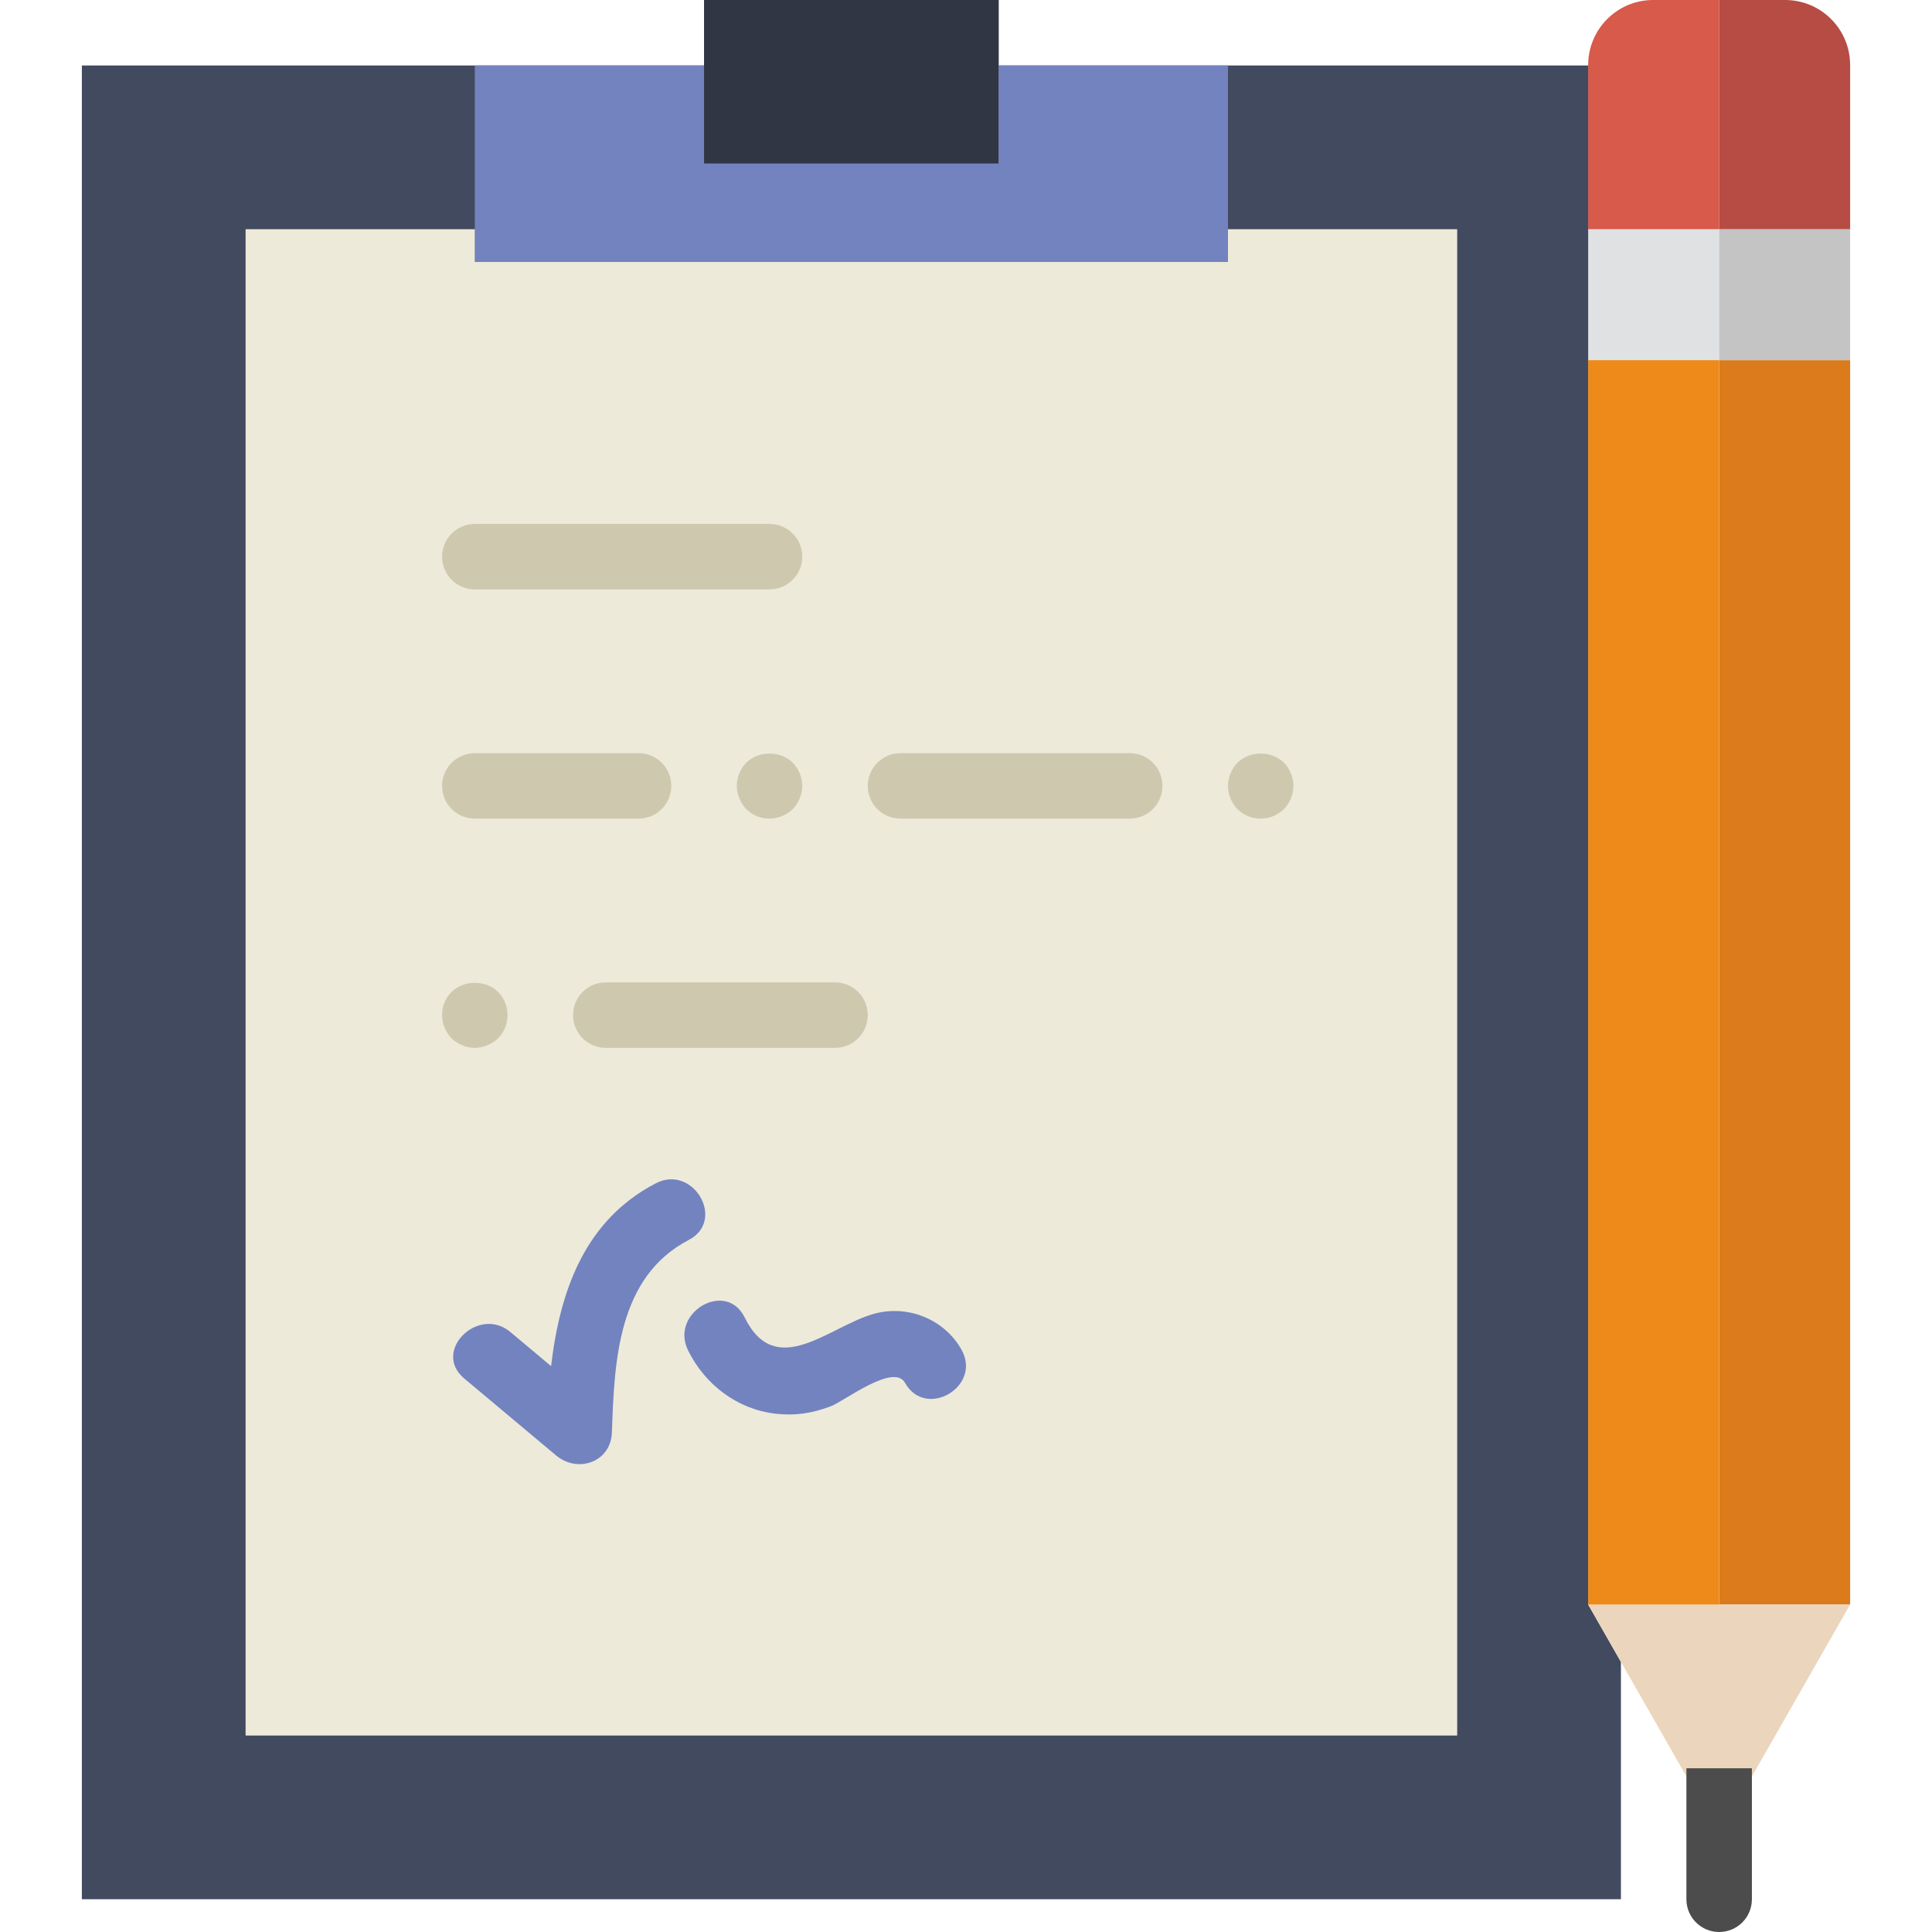
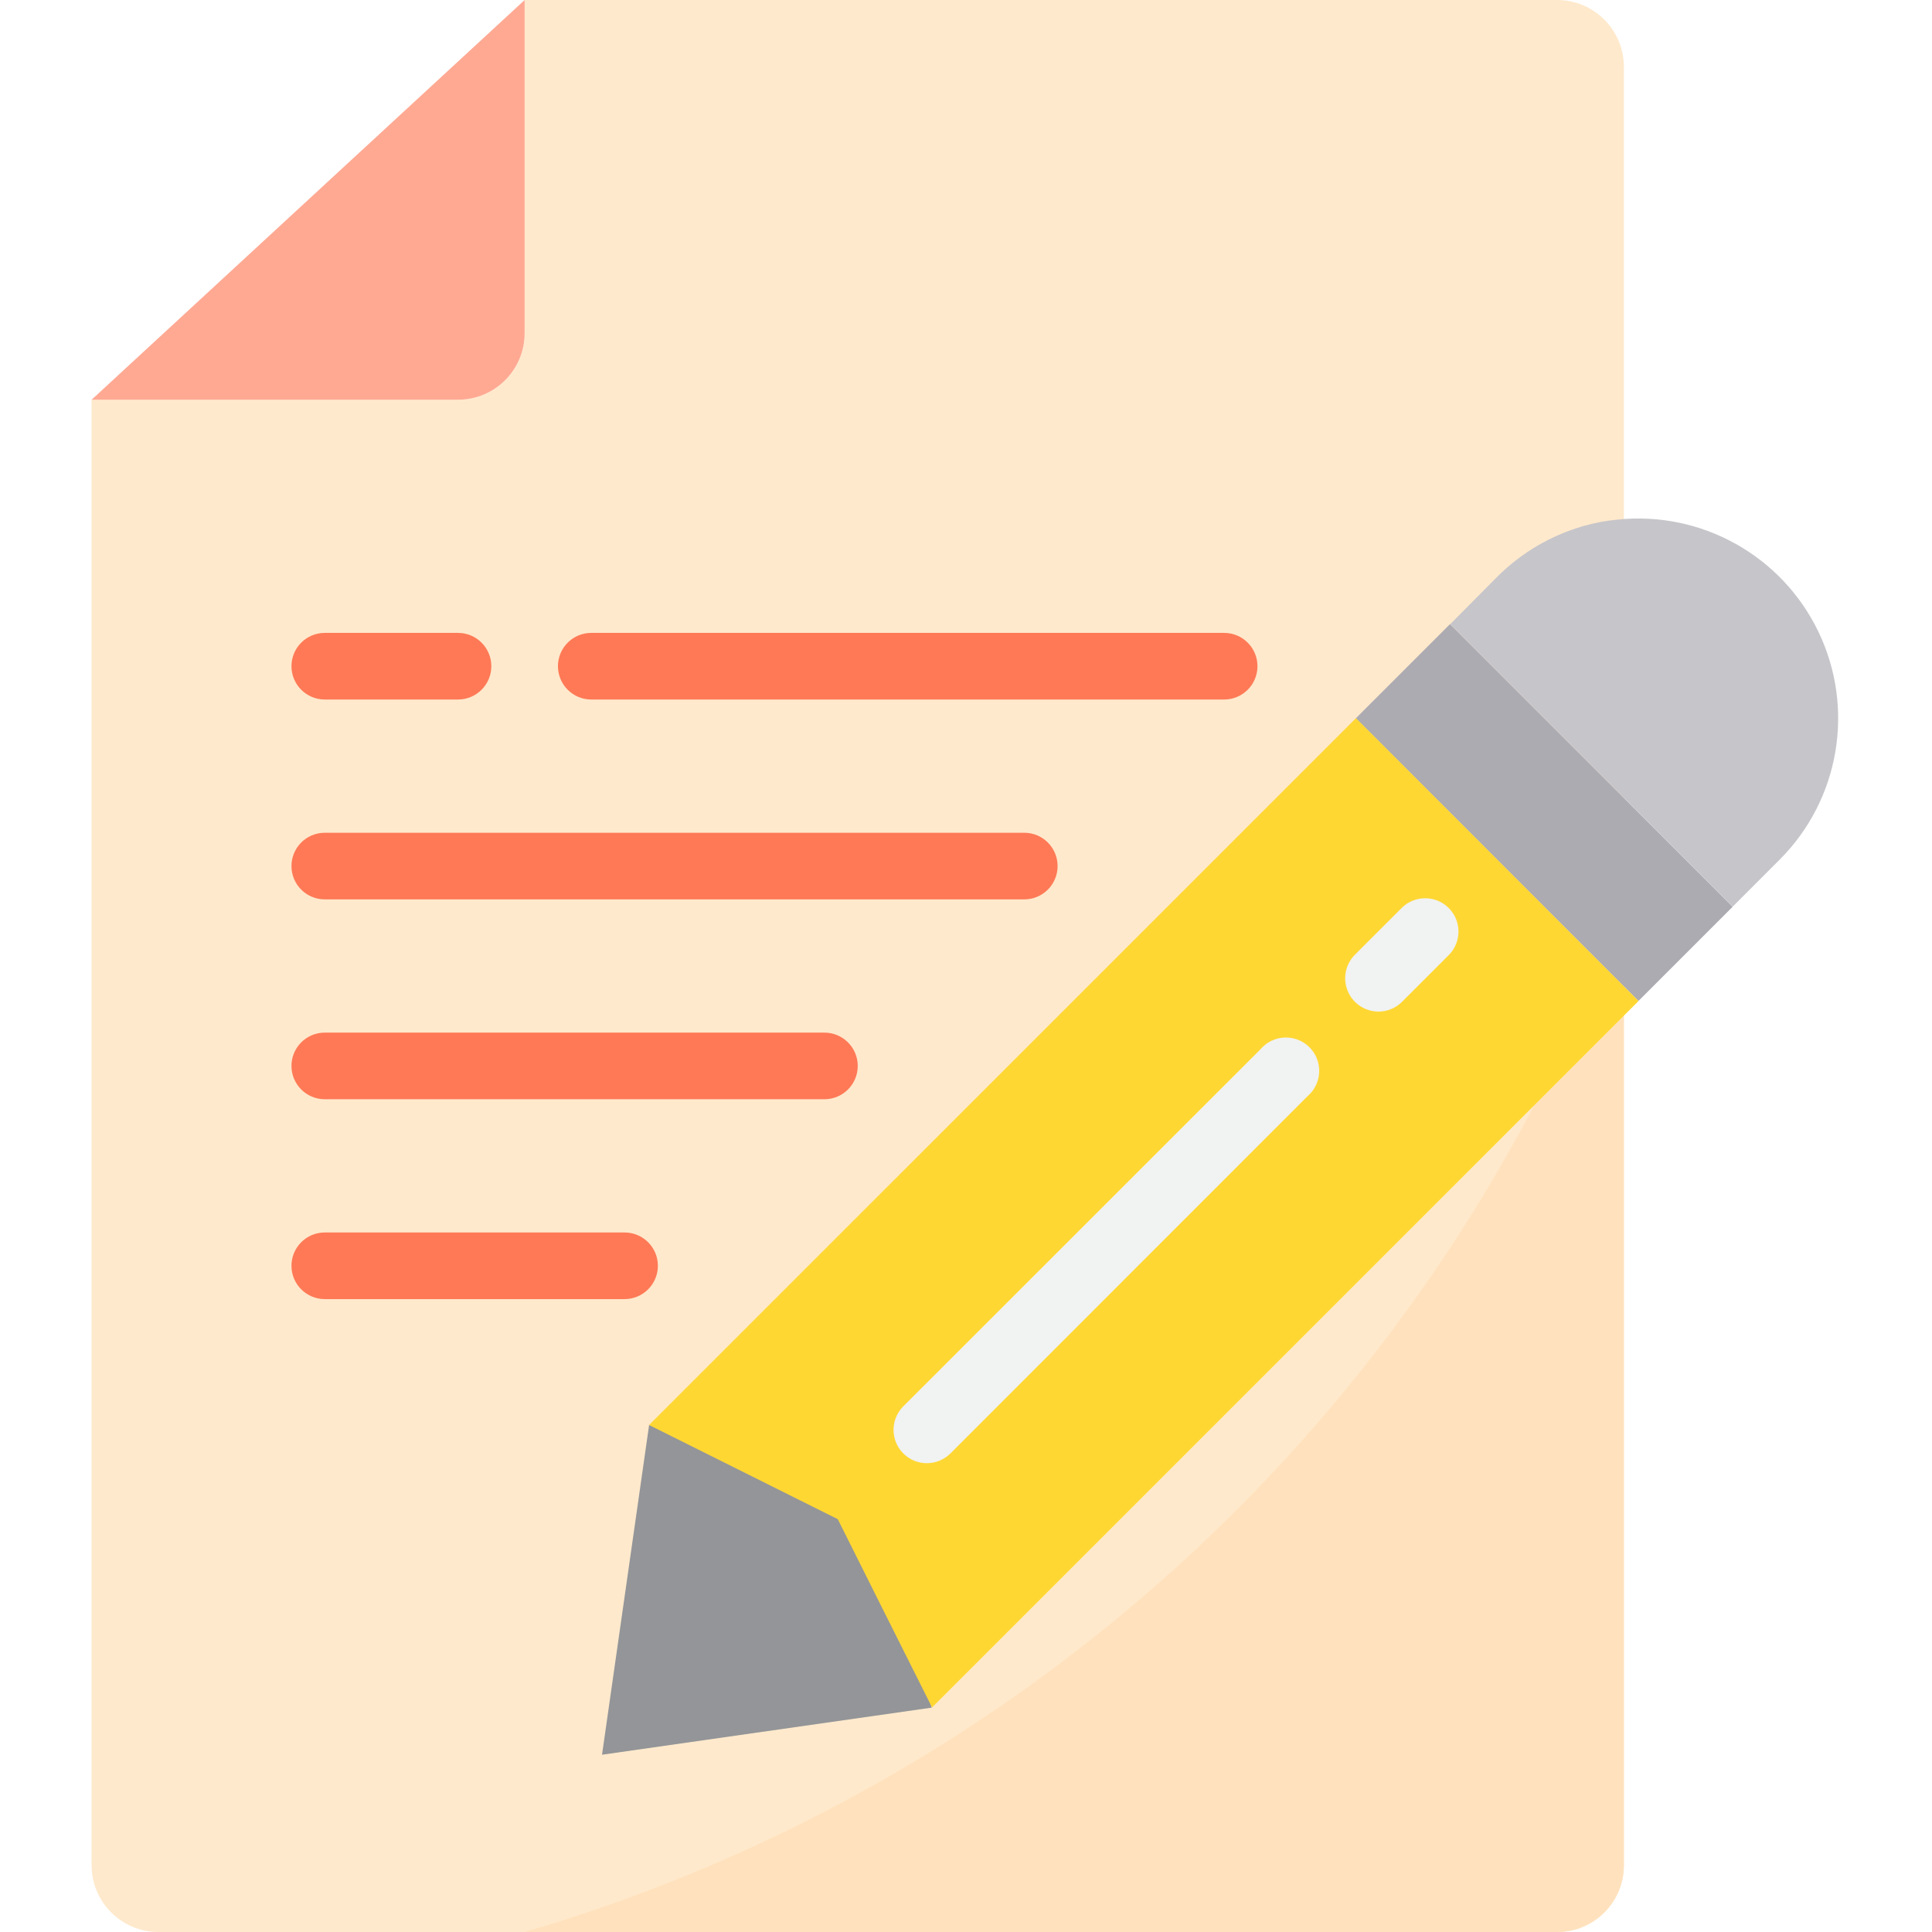
- <svg xmlns="http://www.w3.org/2000/svg" version="1.1" id="Capa_1" x="0px" y="0px" viewBox="0 0 59 59" style="enable-background:new 0 0 59 59;" xml:space="preserve">
-   <path style="fill:#ED8A19;" d="M50.485,0c-0.274,0-0.535,0.056-0.773,0.156C49.95,0.056,50.211,0,50.485,0L50.485,0z" />
-   <rect x="48.5" y="7" style="fill:#E0E1E2;" width="4" height="4" />
-   <path style="fill:#D75A4A;" d="M49.375,0.339C48.847,0.696,48.5,1.3,48.5,1.985l0,0C48.5,1.3,48.847,0.696,49.375,0.339z" />
-   <path style="fill:#D75A4A;" d="M52.5,0h-2.015c-0.274,0-0.535,0.056-0.773,0.156c-0.119,0.05-0.232,0.111-0.337,0.183  C48.847,0.696,48.5,1.3,48.5,1.985V7h4V0z" />
-   <rect x="52.5" y="11" style="fill:#DB7B1B;" width="4" height="38" />
-   <rect x="52.5" y="7" style="fill:#C4C4C4;" width="4" height="4" />
-   <path style="fill:#B74C44;" d="M56.5,7V1.985c0-0.685-0.347-1.289-0.875-1.646c-0.105-0.071-0.219-0.133-0.337-0.183  C55.05,0.056,54.789,0,54.515,0H52.5v7H56.5z" />
-   <rect x="21.5" style="fill:#303644;" width="9" height="5" />
-   <polygon style="fill:#424A60;" points="48.5,49 48.5,2 34.5,2 30.5,2 30.5,5 21.5,5 21.5,2 17.5,2 2.5,2 2.5,58 49.5,58 49.5,50.75   " />
-   <polygon style="fill:#7383BF;" points="30.5,2 30.5,5 21.5,5 21.5,2 14.5,2 14.5,8 37.5,8 37.5,2 " />
-   <polygon style="fill:#EDEADA;" points="37.5,7 37.5,8 14.5,8 14.5,7 7.5,7 7.5,53 44.5,53 44.5,7 " />
-   <g>
-     <path style="fill:#CEC9AE;" d="M14.5,18h9c0.553,0,1-0.447,1-1s-0.447-1-1-1h-9c-0.553,0-1,0.447-1,1S13.947,18,14.5,18z" />
-     <path style="fill:#CEC9AE;" d="M14.5,25h5c0.553,0,1-0.447,1-1s-0.447-1-1-1h-5c-0.553,0-1,0.447-1,1S13.947,25,14.5,25z" />
-     <path style="fill:#CEC9AE;" d="M34.5,23h-7c-0.553,0-1,0.447-1,1s0.447,1,1,1h7c0.553,0,1-0.447,1-1S35.053,23,34.5,23z" />
-     <path style="fill:#CEC9AE;" d="M22.79,23.29c-0.181,0.189-0.29,0.449-0.29,0.71c0,0.26,0.109,0.52,0.29,0.71   C22.979,24.899,23.229,25,23.5,25c0.26,0,0.52-0.11,0.71-0.29c0.18-0.19,0.29-0.45,0.29-0.71c0-0.261-0.11-0.521-0.29-0.71   C23.83,22.92,23.17,22.92,22.79,23.29z" />
-     <path style="fill:#CEC9AE;" d="M39.21,23.29c-0.38-0.37-1.04-0.37-1.42,0c-0.181,0.189-0.29,0.449-0.29,0.71   c0,0.26,0.109,0.52,0.29,0.71C37.979,24.899,38.229,25,38.5,25c0.27,0,0.52-0.11,0.71-0.29c0.18-0.19,0.29-0.45,0.29-0.71   C39.5,23.739,39.39,23.479,39.21,23.29z" />
-     <path style="fill:#CEC9AE;" d="M25.5,30h-7c-0.553,0-1,0.447-1,1s0.447,1,1,1h7c0.553,0,1-0.447,1-1S26.053,30,25.5,30z" />
-     <path style="fill:#CEC9AE;" d="M13.79,30.29C13.6,30.479,13.5,30.729,13.5,31c0,0.26,0.109,0.52,0.29,0.71   C13.979,31.89,14.24,32,14.5,32s0.52-0.11,0.71-0.29c0.189-0.19,0.29-0.45,0.29-0.71c0-0.261-0.101-0.521-0.29-0.71   C14.83,29.92,14.17,29.92,13.79,30.29z" />
+ <svg xmlns="http://www.w3.org/2000/svg" height="464pt" version="1.1" viewBox="-22 0 464 464" width="464pt">
+   <g id="surface1">
+     <path d="M 368 16 C 367.973 7.176 360.824 0.027 352 0 L 104 0 L 104 80 C 104 88.836 96.836 96 88 96 L 0 96 L 0 448 C 0.027 456.824 7.176 463.973 16 464 L 352 464 C 360.824 463.973 367.973 456.824 368 448 Z M 272 160 Z M 88 160 Z M 224 208 Z M 176 256 Z M 128 304 Z M 128 304 " style=" stroke:none;fill-rule:nonzero;fill:rgb(100%,91.373%,80%);fill-opacity:1;" />
+     <path d="M 122.586 421.426 L 133.895 342.23 L 184.809 359.199 L 201.785 410.113 Z M 122.586 421.426 " style=" stroke:none;fill-rule:nonzero;fill:rgb(57.647%,58.431%,59.608%);fill-opacity:1;" />
+     <path d="M 104 464 L 352 464 C 360.836 464 368 456.836 368 448 L 368 216.727 C 324.301 336.426 226.297 428.219 104 464 Z M 104 464 " style=" stroke:none;fill-rule:nonzero;fill:rgb(100%,88.627%,74.118%);fill-opacity:1;" />
+     <path d="M 303.609 172.523 L 326.234 149.898 L 394.117 217.781 L 371.492 240.406 Z M 303.609 172.523 " style=" stroke:none;fill-rule:nonzero;fill:rgb(67.451%,67.059%,69.412%);fill-opacity:1;" />
+     <path d="M 366.352 124.801 C 363.645 125.066 360.969 125.574 358.352 126.32 C 350.488 128.559 343.328 132.77 337.551 138.559 L 326.273 149.922 L 394.113 217.762 L 405.391 206.48 C 419.789 192.094 423.547 170.191 414.77 151.828 C 405.992 133.465 386.59 122.633 366.352 124.801 Z M 366.352 124.801 " style=" stroke:none;fill-rule:nonzero;fill:rgb(77.647%,77.255%,79.216%);fill-opacity:1;" />
+     <path d="M 303.648 172.48 L 133.887 342.238 L 179.199 364.848 L 280.984 263.023 L 179.199 364.848 L 189.414 385.273 L 201.848 410.07 L 366.398 245.527 L 371.52 240.406 L 358.383 227.273 Z M 304.375 239.633 L 315.695 228.32 Z M 304.375 239.633 " style=" stroke:none;fill-rule:nonzero;fill:rgb(100%,84.314%,20%);fill-opacity:1;" />
+     <path d="M 104 80 L 104 0 L 0 96 L 88 96 C 96.836 96 104 88.836 104 80 Z M 104 80 " style=" stroke:none;fill-rule:nonzero;fill:rgb(100%,66.275%,57.647%);fill-opacity:1;" />
+     <path d="M 200.609 351.406 C 197.371 351.41 194.449 349.461 193.211 346.469 C 191.973 343.477 192.66 340.031 194.953 337.742 L 280.801 251.922 C 282.762 249.668 285.816 248.699 288.719 249.406 C 291.621 250.109 293.891 252.375 294.598 255.277 C 295.309 258.18 294.344 261.234 292.098 263.199 L 206.266 349.062 C 204.766 350.562 202.73 351.406 200.609 351.406 Z M 200.609 351.406 " style=" stroke:none;fill-rule:nonzero;fill:rgb(94.51%,94.902%,94.902%);fill-opacity:1;" />
+     <path d="M 309.062 242.945 C 305.828 242.941 302.914 240.996 301.676 238.004 C 300.438 235.016 301.121 231.574 303.406 229.289 L 314.719 217.977 C 317.859 214.945 322.848 214.988 325.934 218.074 C 329.02 221.16 329.062 226.148 326.031 229.289 L 314.719 240.602 C 313.223 242.105 311.188 242.949 309.062 242.945 Z M 309.062 242.945 " style=" stroke:none;fill-rule:nonzero;fill:rgb(94.51%,94.902%,94.902%);fill-opacity:1;" />
+     <path d="M 224 216 L 56 216 C 51.582 216 48 212.418 48 208 C 48 203.582 51.582 200 56 200 L 224 200 C 228.418 200 232 203.582 232 208 C 232 212.418 228.418 216 224 216 Z M 224 216 " style=" stroke:none;fill-rule:nonzero;fill:rgb(100%,47.451%,33.725%);fill-opacity:1;" />
+     <path d="M 176 264 L 56 264 C 51.582 264 48 260.418 48 256 C 48 251.582 51.582 248 56 248 L 176 248 C 180.418 248 184 251.582 184 256 C 184 260.418 180.418 264 176 264 Z M 176 264 " style=" stroke:none;fill-rule:nonzero;fill:rgb(100%,47.451%,33.725%);fill-opacity:1;" />
+     <path d="M 128 312 L 56 312 C 51.582 312 48 308.418 48 304 C 48 299.582 51.582 296 56 296 L 128 296 C 132.418 296 136 299.582 136 304 C 136 308.418 132.418 312 128 312 Z M 128 312 " style=" stroke:none;fill-rule:nonzero;fill:rgb(100%,47.451%,33.725%);fill-opacity:1;" />
+     <path d="M 272 168 L 120 168 C 115.582 168 112 164.418 112 160 C 112 155.582 115.582 152 120 152 L 272 152 C 276.418 152 280 155.582 280 160 C 280 164.418 276.418 168 272 168 Z M 272 168 " style=" stroke:none;fill-rule:nonzero;fill:rgb(100%,47.451%,33.725%);fill-opacity:1;" />
+     <path d="M 88 168 L 56 168 C 51.582 168 48 164.418 48 160 C 48 155.582 51.582 152 56 152 L 88 152 C 92.418 152 96 155.582 96 160 C 96 164.418 92.418 168 88 168 Z M 88 168 " style=" stroke:none;fill-rule:nonzero;fill:rgb(100%,47.451%,33.725%);fill-opacity:1;" />
  </g>
-   <g>
-     <path style="fill:#7383BF;" d="M20.025,36.137c-2.191,1.14-2.928,3.32-3.196,5.582c-0.414-0.347-0.827-0.693-1.241-1.04   c-0.981-0.822-2.404,0.585-1.414,1.415c0.935,0.783,1.871,1.567,2.806,2.351c0.662,0.555,1.676,0.211,1.707-0.707   c0.073-2.167,0.177-4.743,2.348-5.873C22.179,37.268,21.167,35.542,20.025,36.137z" />
-     <path style="fill:#7383BF;" d="M29.364,41.22c-0.52-0.93-1.642-1.391-2.688-1.095c-1.365,0.386-2.981,2.042-3.936,0.106   c-0.571-1.157-2.295-0.143-1.727,1.009c0.514,1.042,1.5,1.798,2.669,1.932c0.607,0.069,1.117-0.013,1.688-0.226   c0.406-0.152,1.923-1.332,2.267-0.717C28.266,43.355,29.993,42.347,29.364,41.22z" />
-   </g>
-   <polygon style="fill:#EBD6BD;" points="56.5,49 48.5,49 52.5,56 " />
-   <path style="fill:#4C4C4C;" d="M51.5,58c0,0.553,0.447,1,1,1s1-0.447,1-1v-4h-2V58z" />
-   <rect x="48.5" y="11" style="fill:#ED8A19;" width="4" height="38" />
-   <g>
- </g>
-   <g>
- </g>
-   <g>
- </g>
-   <g>
- </g>
-   <g>
- </g>
-   <g>
- </g>
-   <g>
- </g>
-   <g>
- </g>
-   <g>
- </g>
-   <g>
- </g>
-   <g>
- </g>
-   <g>
- </g>
-   <g>
- </g>
-   <g>
- </g>
-   <g>
- </g>
</svg>
